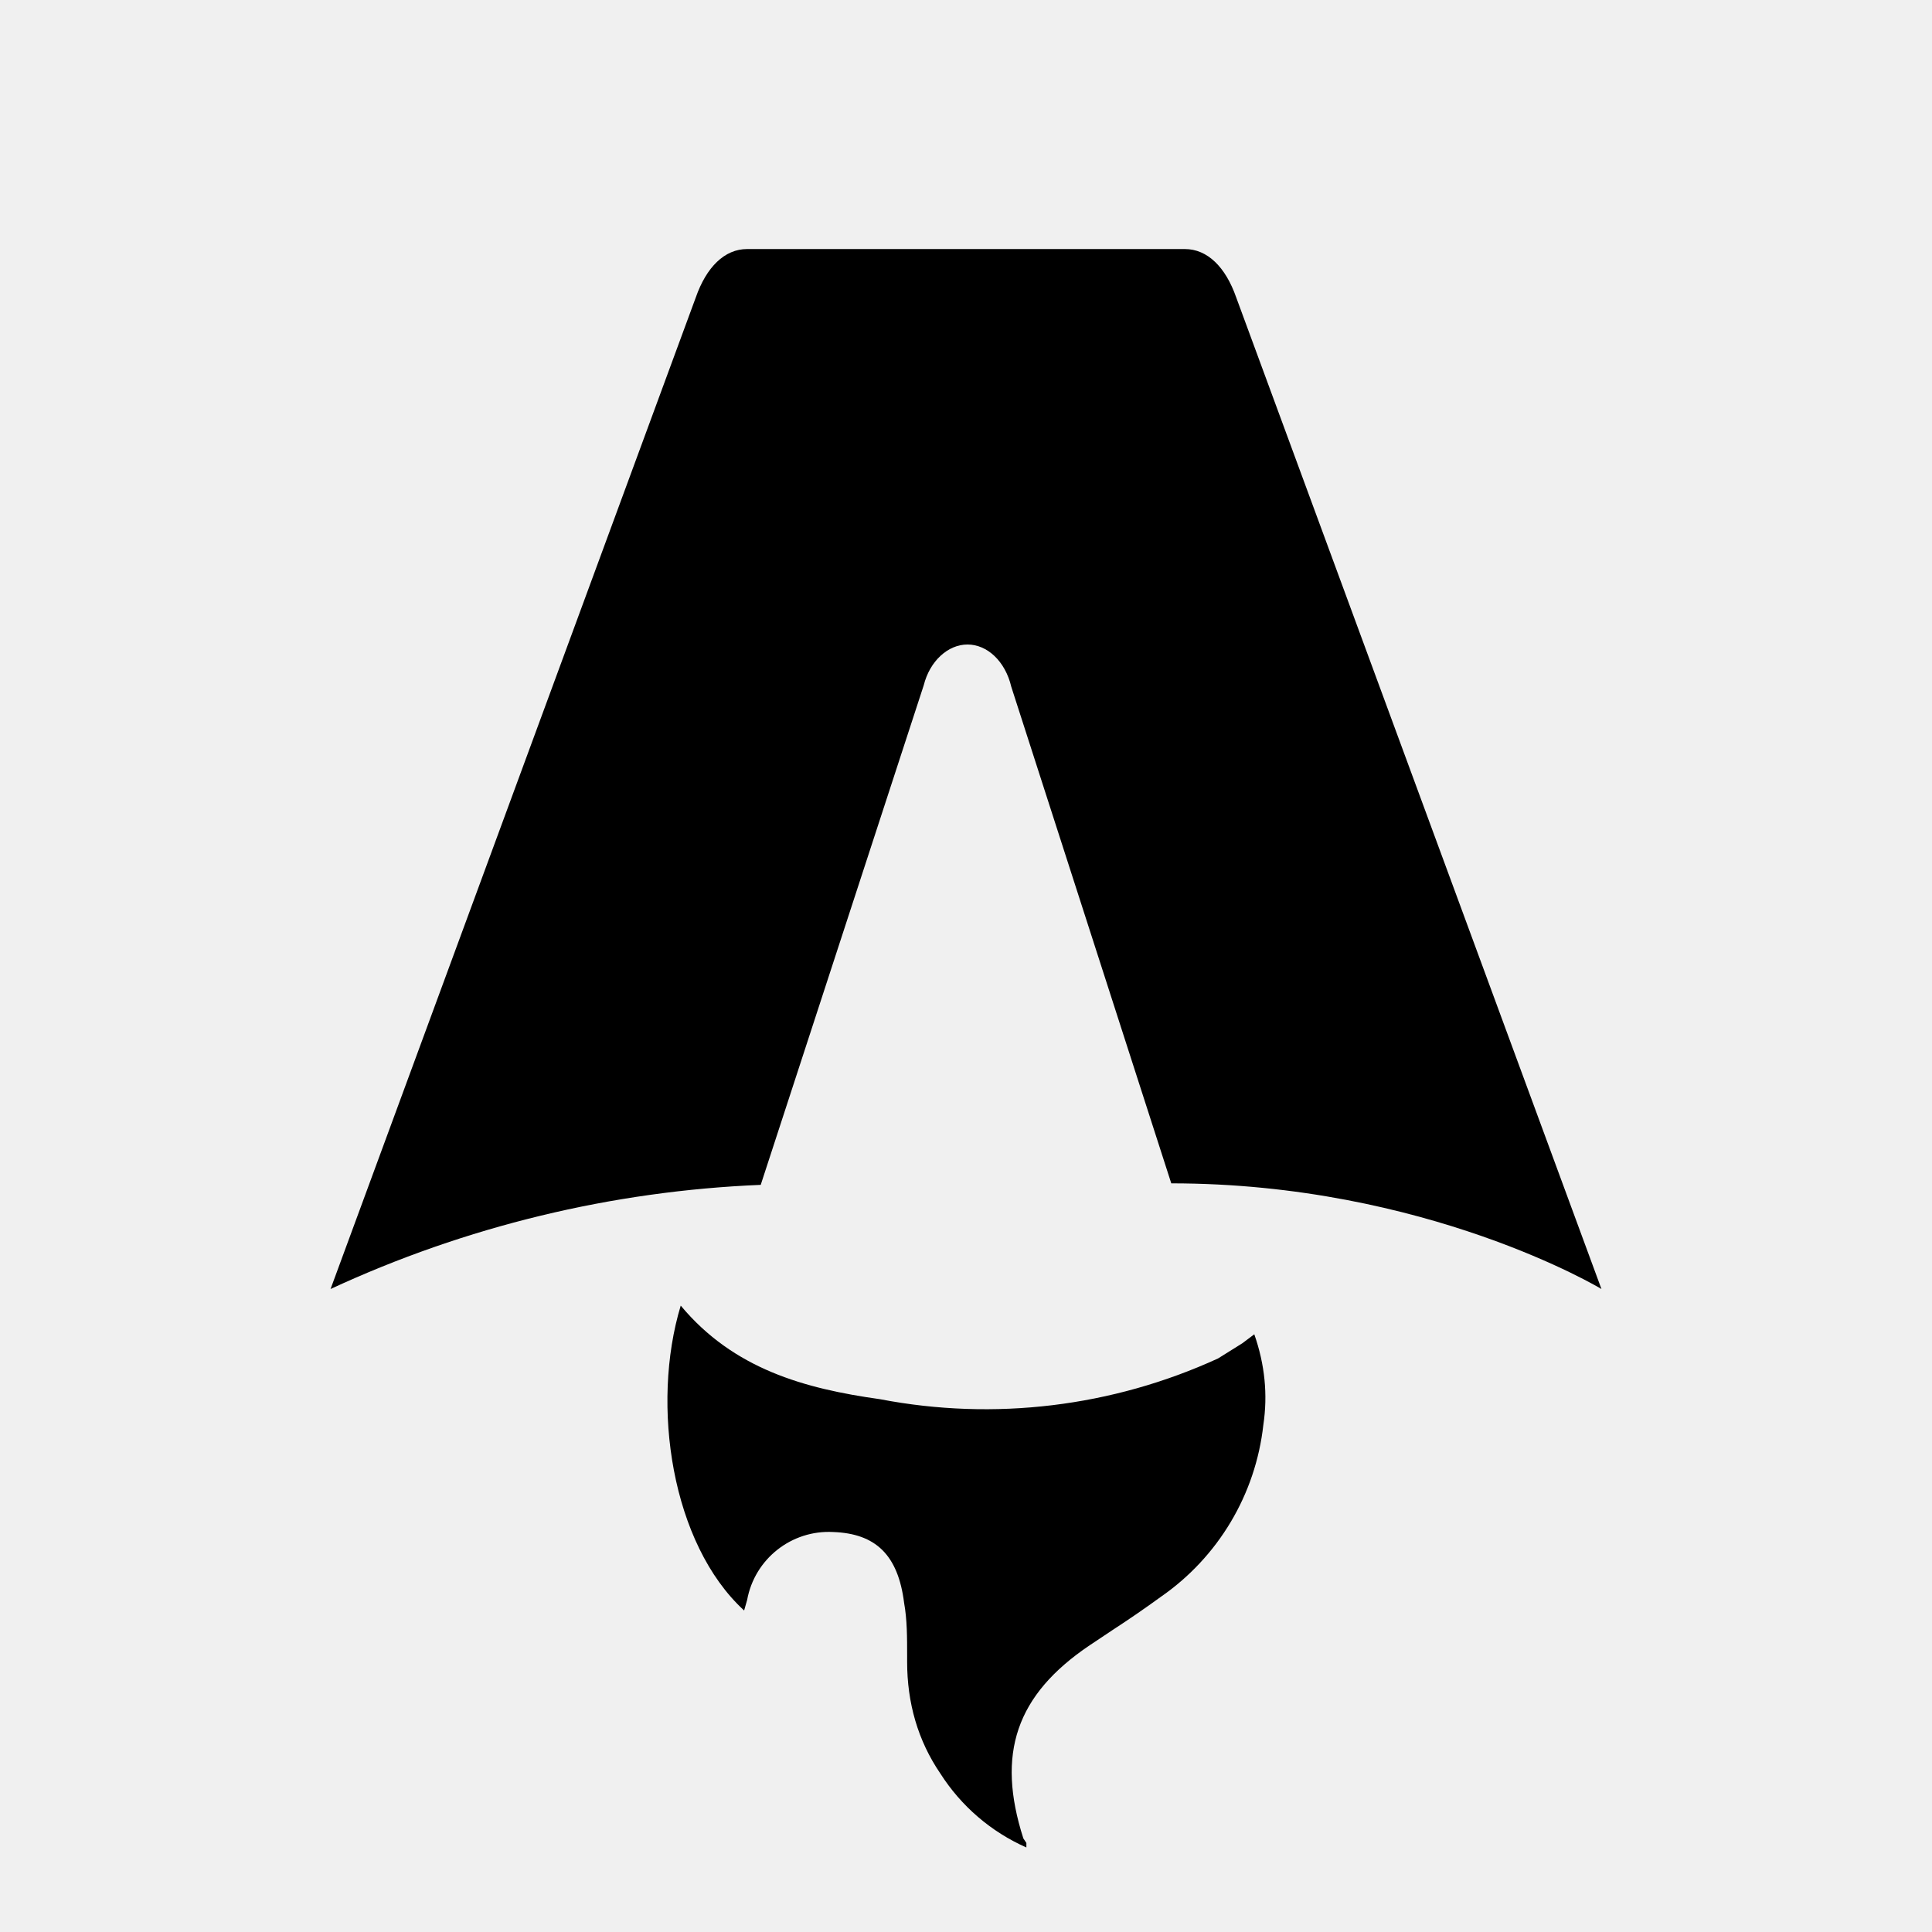
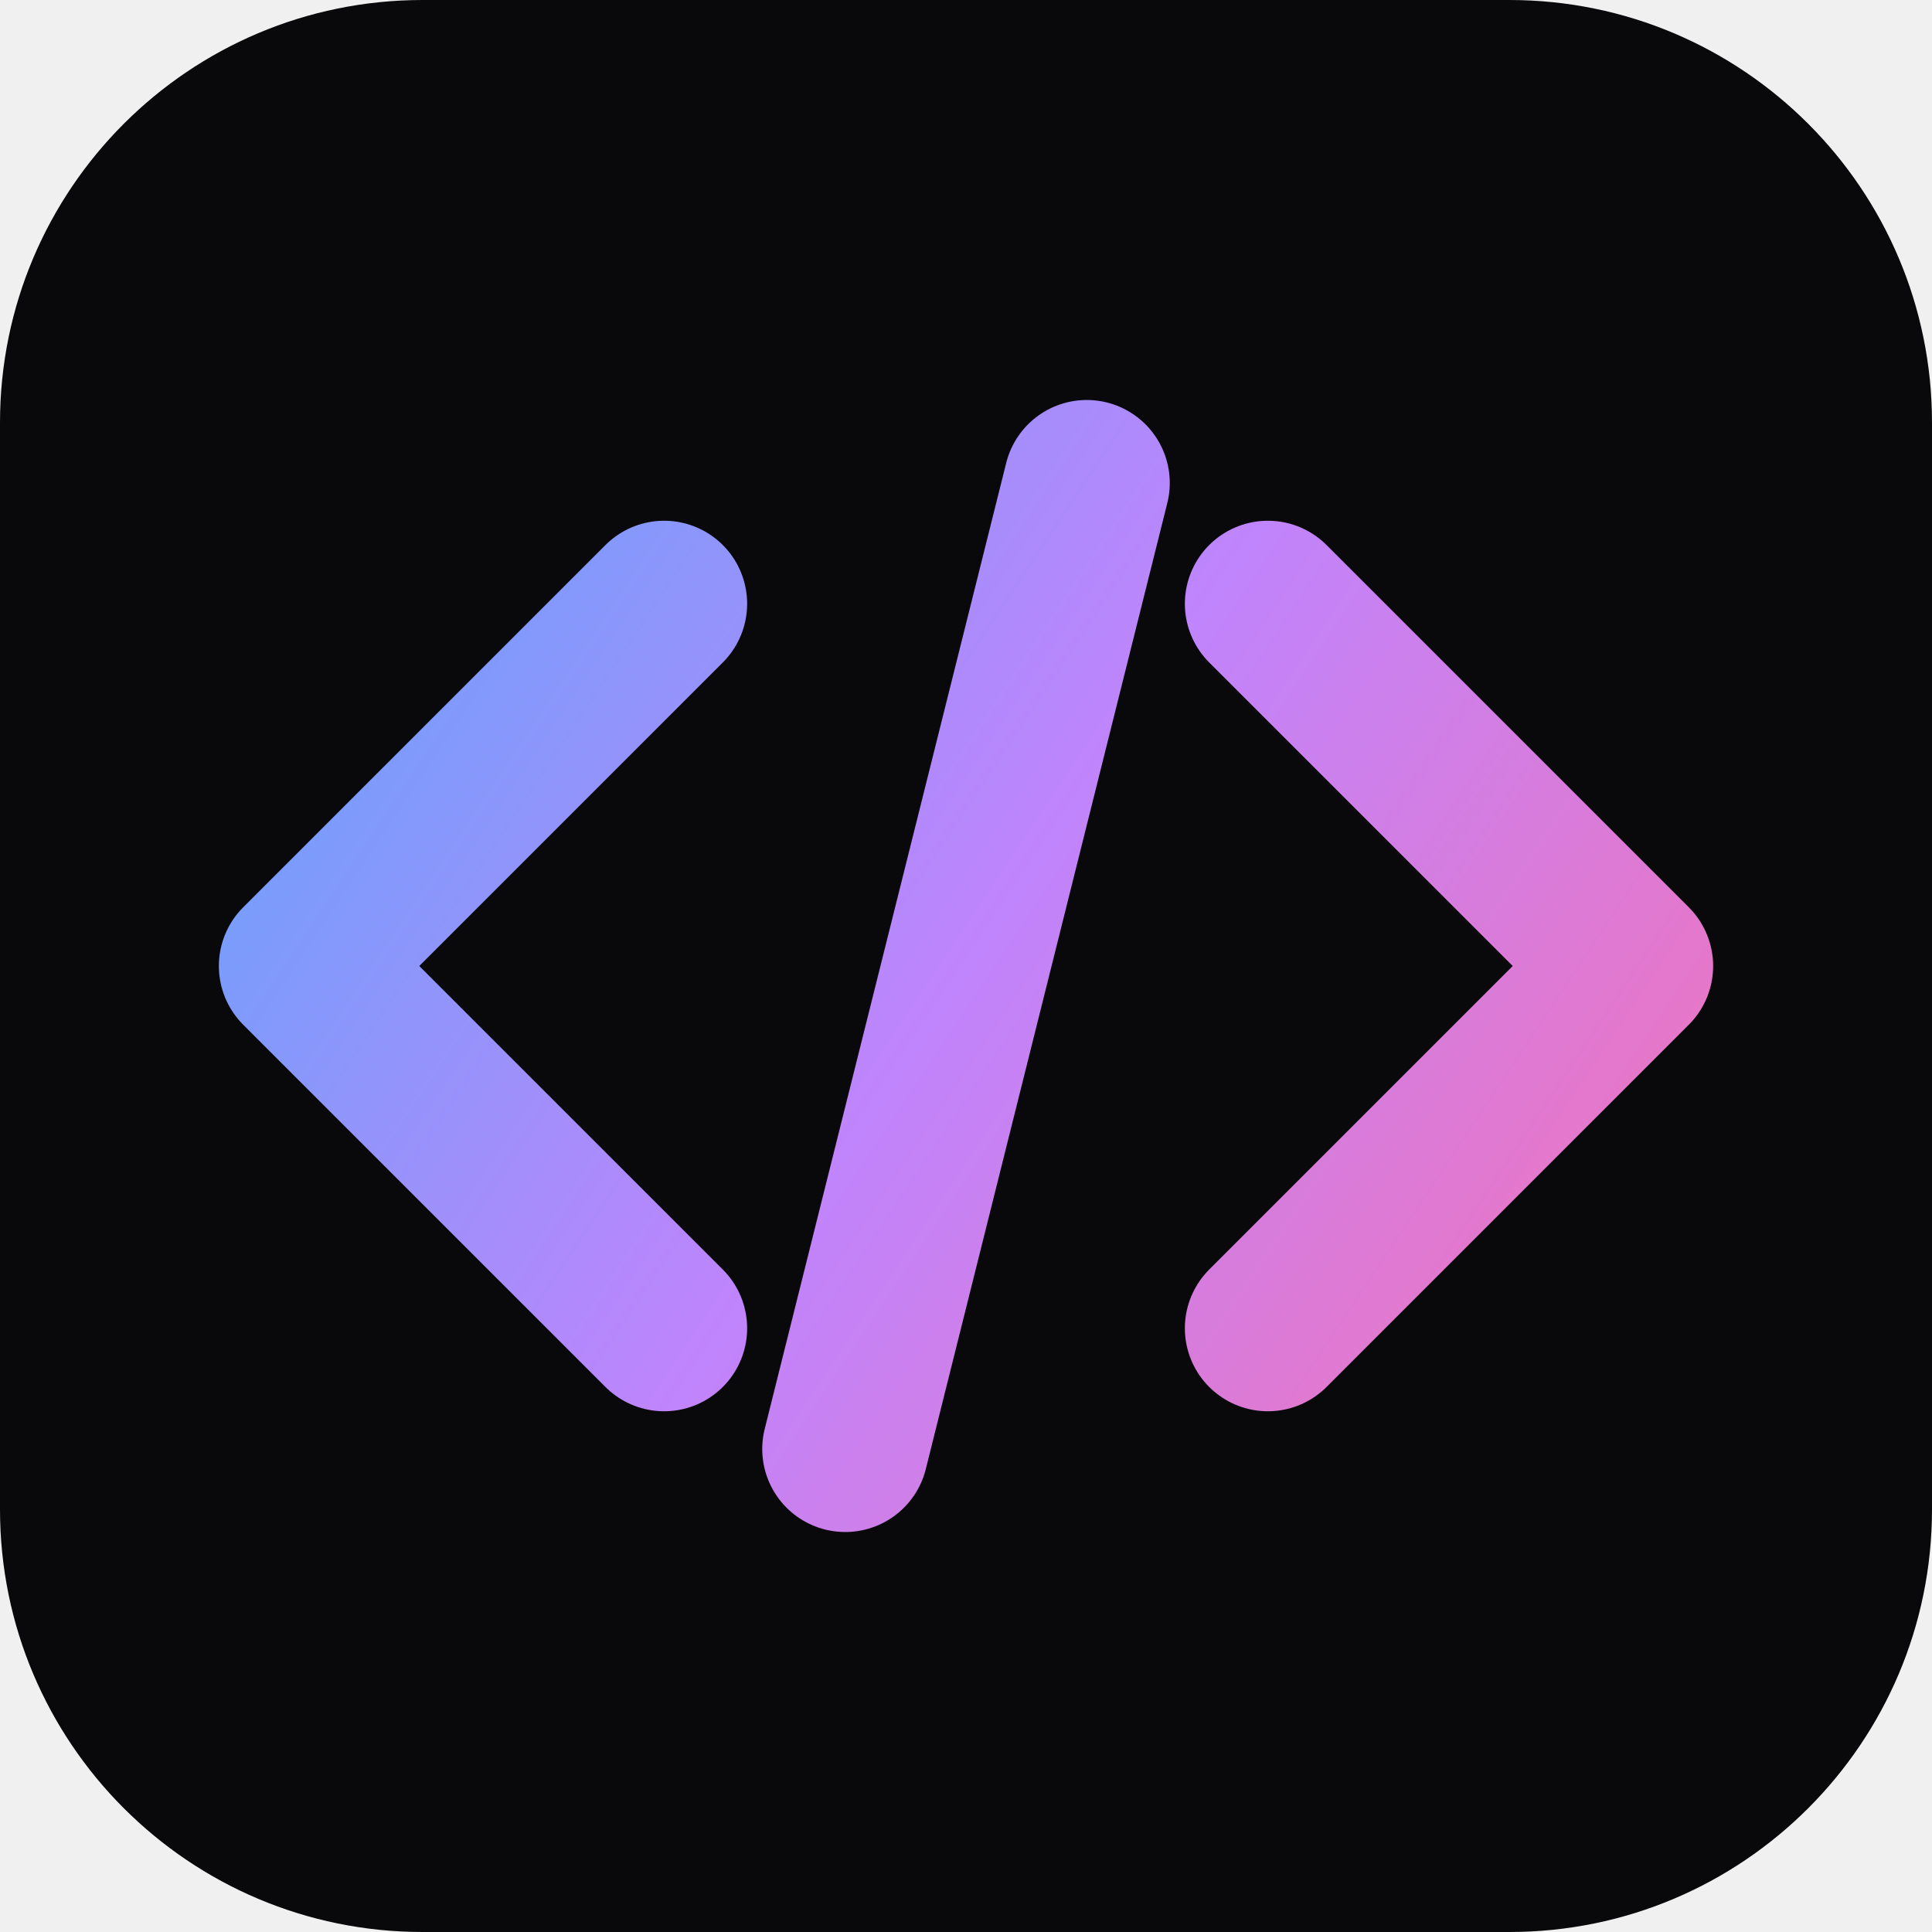
- <svg xmlns="http://www.w3.org/2000/svg" fill="none" viewBox="0 0 128 128">
-   <path d="M50.4 78.5a75.1 75.1 0 0 0-28.5 6.9l24.2-65.7c.7-2 1.9-3.2 3.4-3.2h29c1.5 0 2.7 1.2 3.4 3.2l24.2 65.7s-11.6-7-28.5-7L67 45.5c-.4-1.7-1.6-2.8-2.9-2.8-1.3 0-2.5 1.1-2.9 2.7L50.4 78.5Zm-1.1 28.2Zm-4.2-20.2c-2 6.6-.6 15.8 4.2 20.2a17.5 17.5 0 0 1 .2-.7 5.5 5.5 0 0 1 5.7-4.5c2.8.1 4.3 1.5 4.7 4.7.2 1.1.2 2.3.2 3.5v.4c0 2.7.7 5.2 2.2 7.4a13 13 0 0 0 5.7 4.9v-.3l-.2-.3c-1.8-5.6-.5-9.5 4.4-12.8l1.5-1a73 73 0 0 0 3.2-2.2 16 16 0 0 0 6.8-11.4c.3-2 .1-4-.6-6l-.8.6-1.6 1a37 37 0 0 1-22.4 2.7c-5-.7-9.7-2-13.2-6.2Z" />
-   <style>
-         path { fill: #000; }
-         @media (prefers-color-scheme: dark) {
-             path { fill: #FFF; }
-         }
-     </style>
+ <svg xmlns="http://www.w3.org/2000/svg" viewBox="0 0 128 128">
+   <defs>
+     <linearGradient id="brand" x1="16" y1="32" x2="112" y2="96" gradientUnits="userSpaceOnUse">
+       <stop offset="0" stop-color="#60a5fa" />
+       <stop offset=".5" stop-color="#c084fc" />
+       <stop offset="1" stop-color="#f472b6" />
+     </linearGradient>
+   </defs>
+   <rect width="128" height="128" rx="28" fill="#09090b" />
+   <path d="M44 40 20 64l24 24M84 40l24 24-24 24M72 32 56 96" fill="none" stroke="url(#brand)" stroke-width="11" stroke-linecap="round" stroke-linejoin="round" />
</svg>
